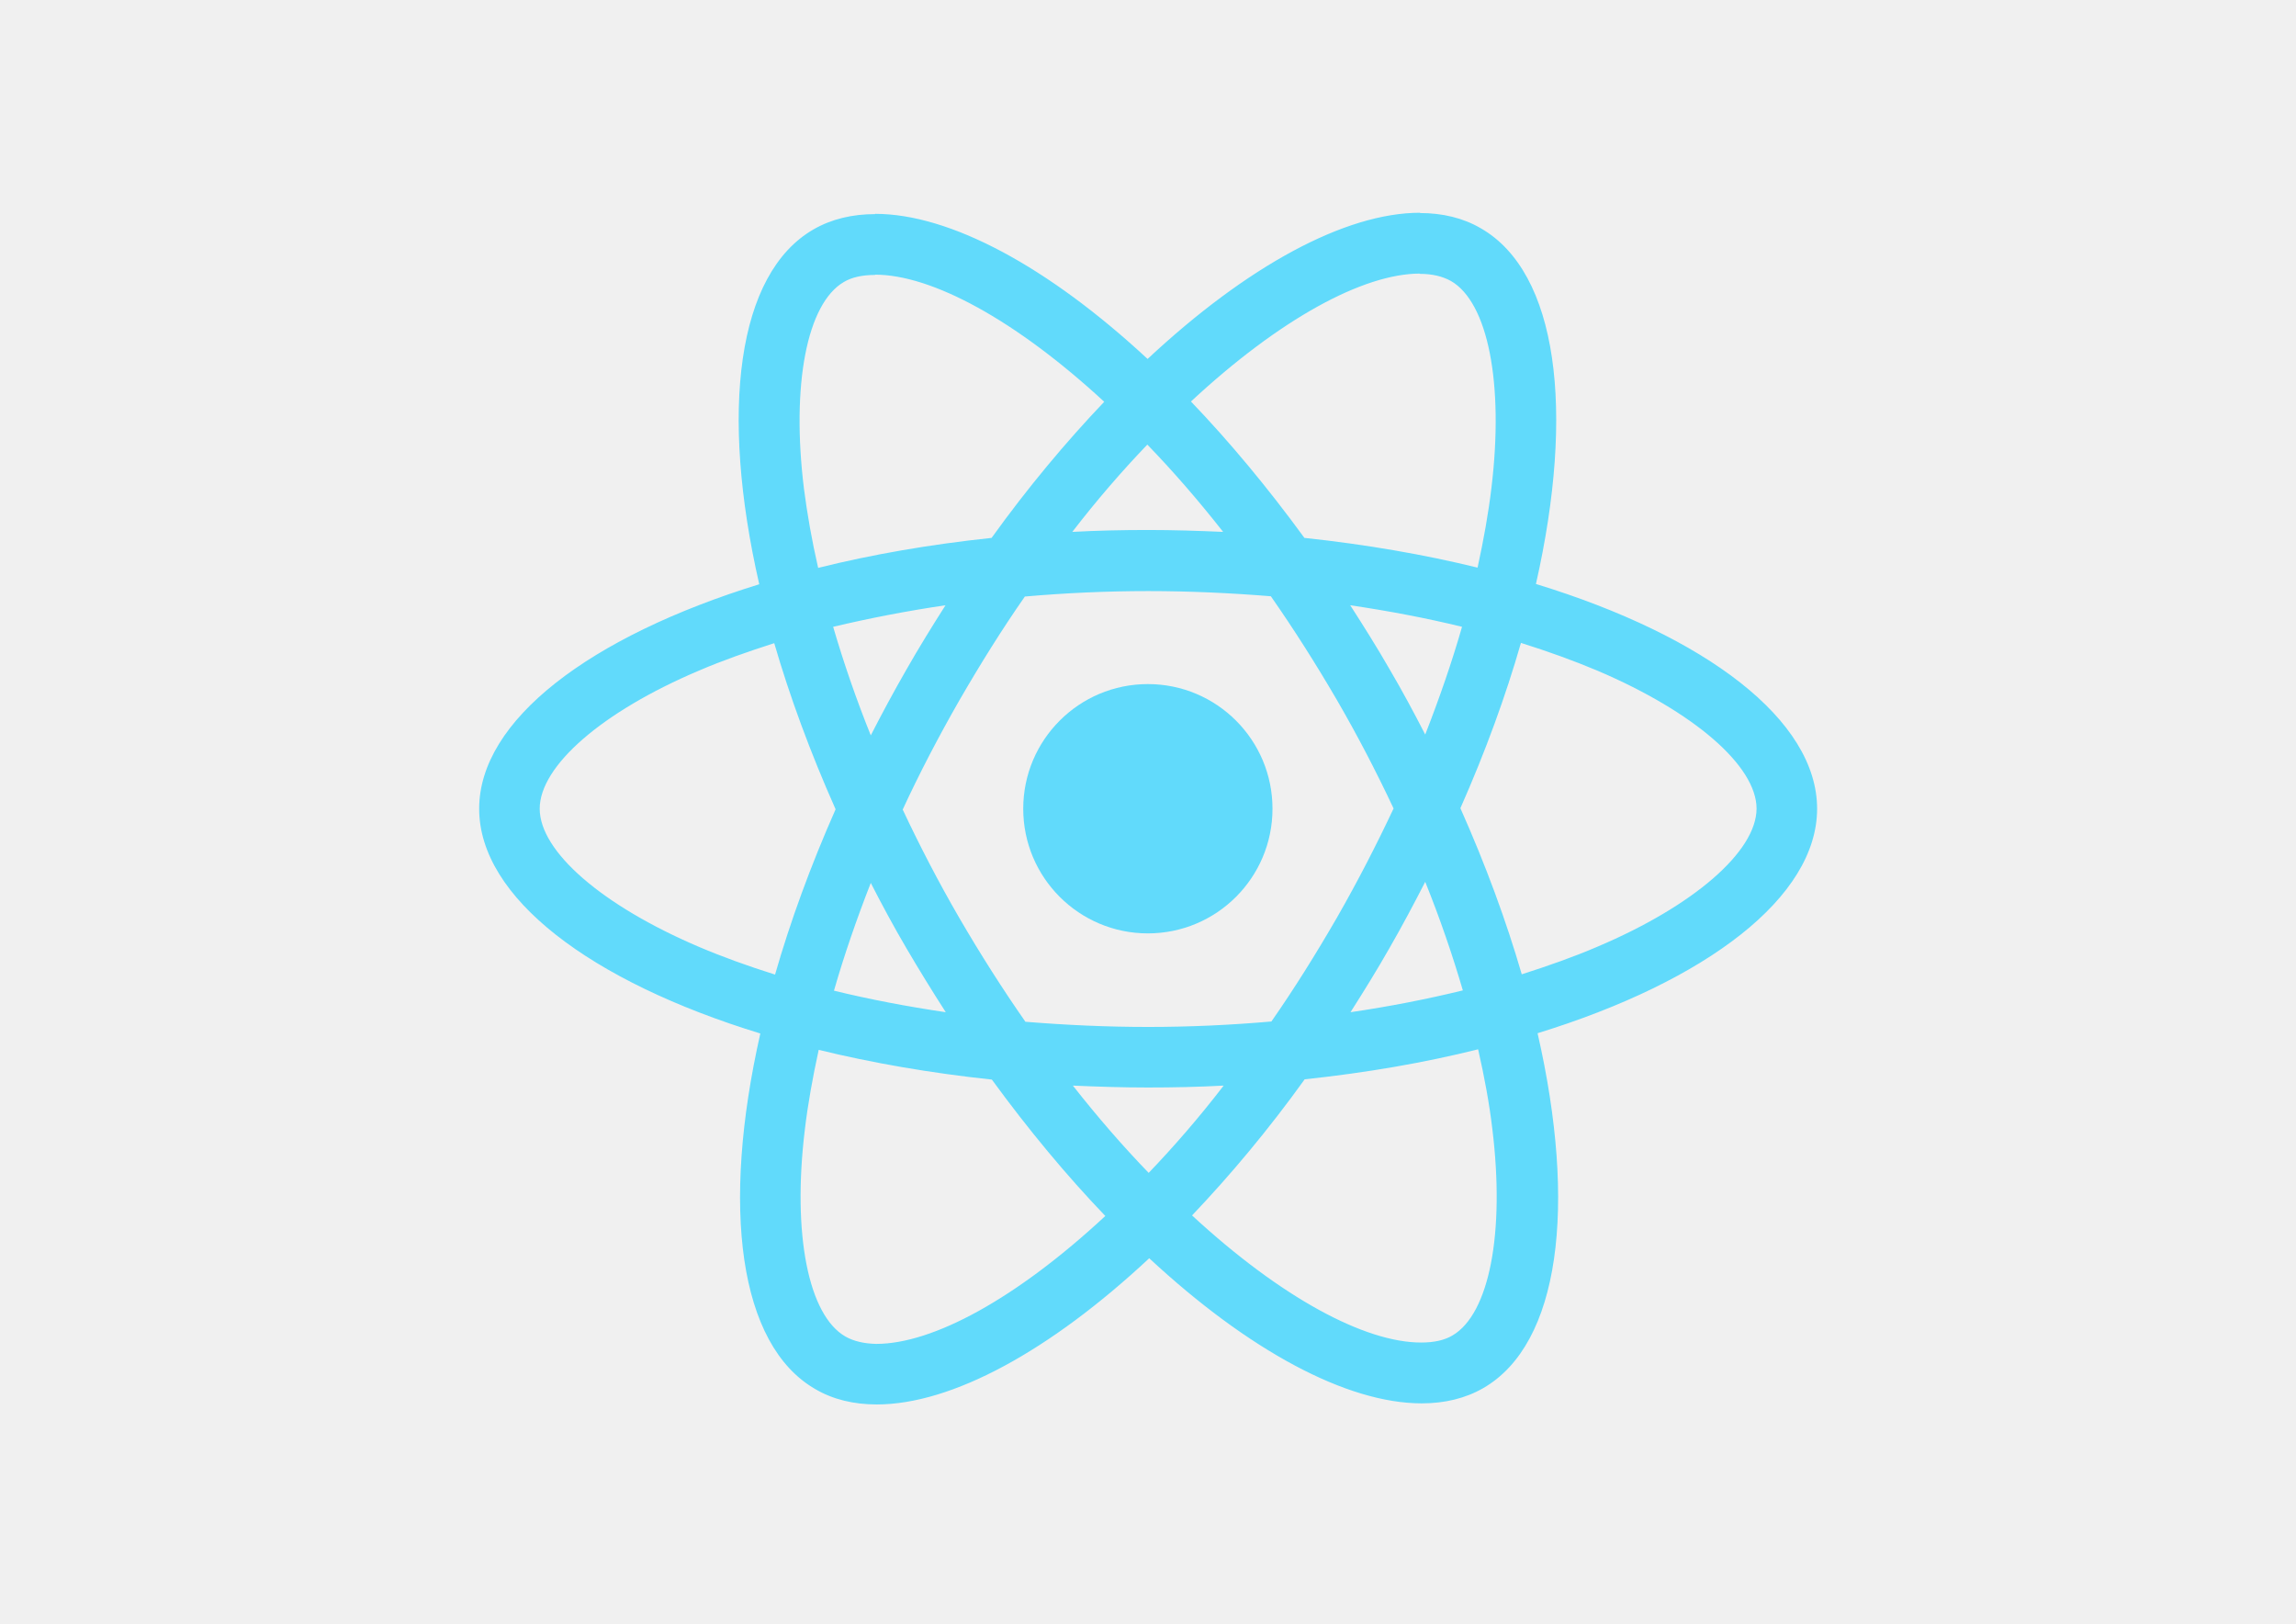
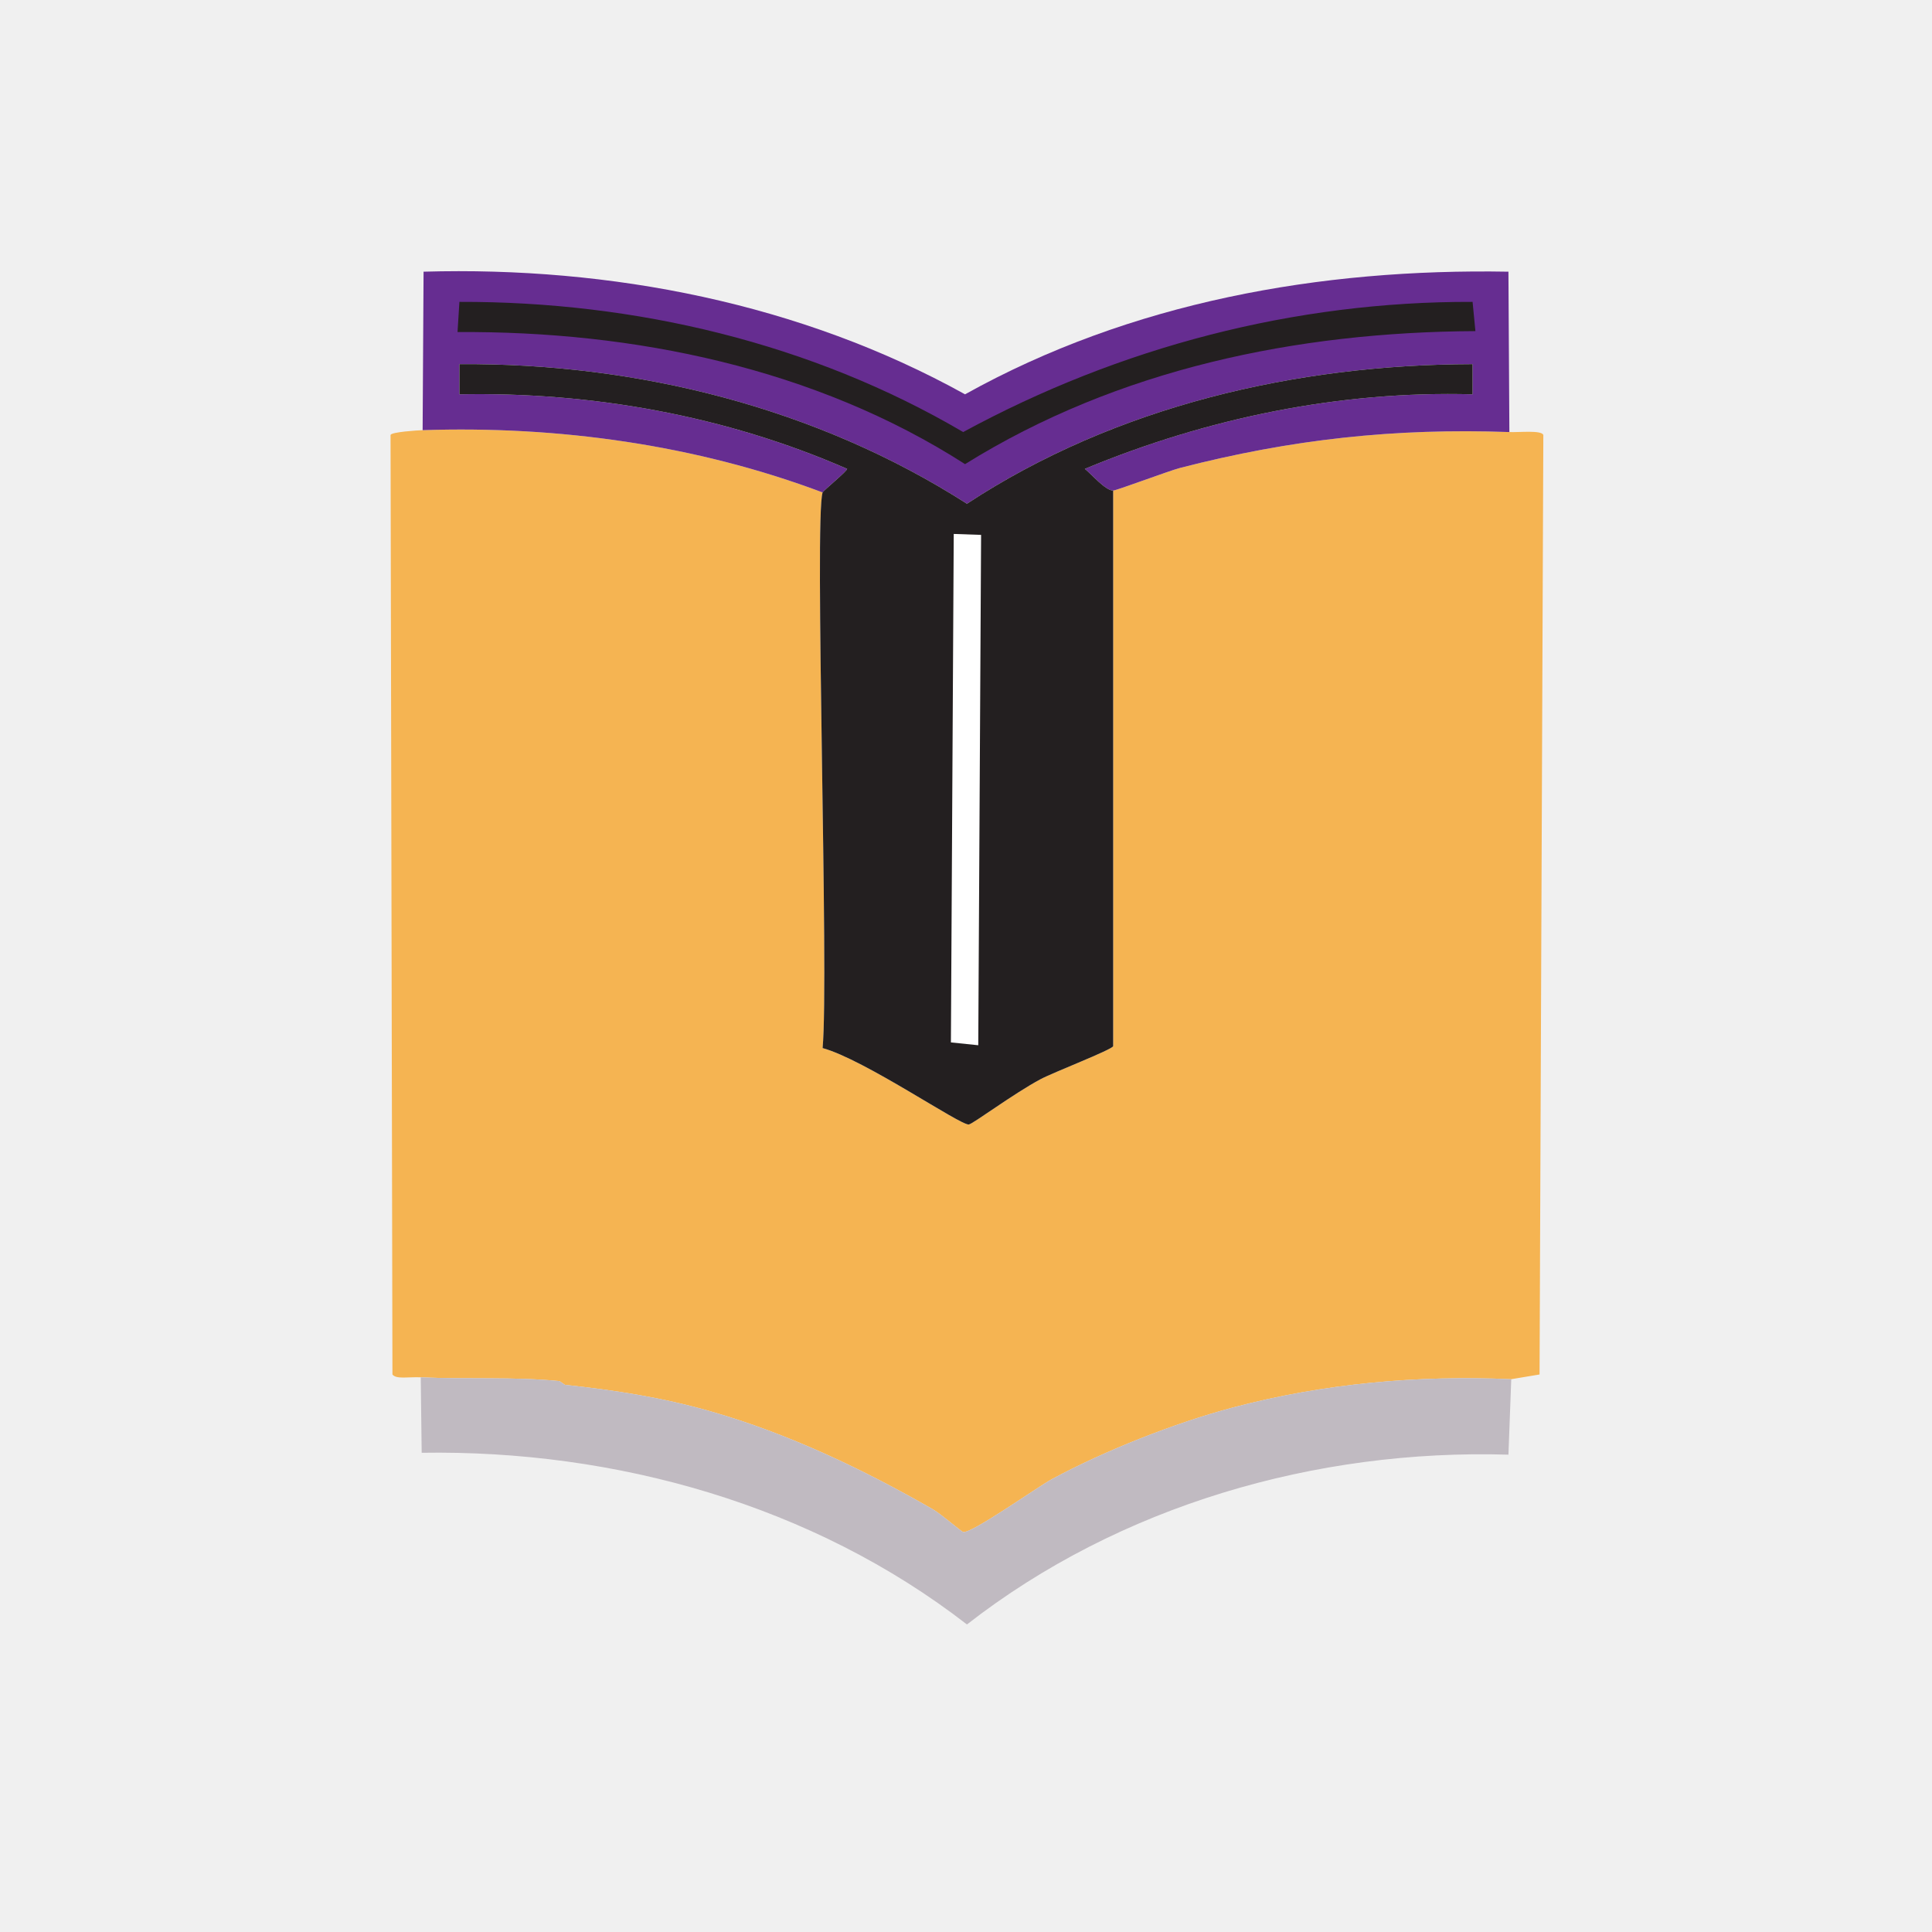
- <svg xmlns="http://www.w3.org/2000/svg" viewBox="0 0 841.9 595.3">
-   <g fill="#61DAFB">
-     <path d="M666.3 296.5c0-32.5-40.7-63.3-103.1-82.4 14.4-63.6 8-114.2-20.2-130.4-6.5-3.8-14.1-5.6-22.4-5.6v22.3c4.6 0 8.3.9 11.4 2.6 13.6 7.8 19.5 37.5 14.9 75.7-1.1 9.4-2.9 19.3-5.1 29.4-19.6-4.8-41-8.5-63.5-10.9-13.5-18.5-27.5-35.3-41.6-50 32.6-30.3 63.2-46.9 84-46.9V78c-27.5 0-63.5 19.6-99.9 53.6-36.4-33.8-72.4-53.2-99.9-53.2v22.3c20.7 0 51.4 16.5 84 46.6-14 14.7-28 31.4-41.3 49.9-22.6 2.4-44 6.1-63.6 11-2.3-10-4-19.7-5.2-29-4.7-38.2 1.1-67.9 14.6-75.8 3-1.8 6.9-2.6 11.5-2.6V78.5c-8.4 0-16 1.8-22.6 5.6-28.1 16.2-34.4 66.7-19.9 130.1-62.2 19.2-102.7 49.9-102.7 82.3 0 32.5 40.7 63.3 103.1 82.4-14.4 63.6-8 114.2 20.2 130.4 6.5 3.8 14.1 5.6 22.5 5.6 27.5 0 63.5-19.6 99.9-53.6 36.4 33.8 72.4 53.2 99.9 53.2 8.4 0 16-1.8 22.6-5.6 28.1-16.2 34.4-66.7 19.9-130.1 62-19.1 102.5-49.9 102.5-82.3zm-130.2-66.7c-3.7 12.9-8.3 26.2-13.5 39.5-4.1-8-8.4-16-13.1-24-4.6-8-9.5-15.8-14.4-23.4 14.2 2.1 27.9 4.7 41 7.9zm-45.8 106.5c-7.8 13.5-15.8 26.3-24.1 38.2-14.9 1.3-30 2-45.2 2-15.1 0-30.2-.7-45-1.9-8.3-11.9-16.4-24.6-24.2-38-7.6-13.1-14.5-26.4-20.8-39.8 6.2-13.4 13.2-26.8 20.7-39.9 7.8-13.5 15.8-26.3 24.1-38.2 14.9-1.3 30-2 45.2-2 15.1 0 30.2.7 45 1.9 8.3 11.9 16.4 24.6 24.2 38 7.6 13.1 14.5 26.4 20.8 39.8-6.3 13.4-13.2 26.8-20.7 39.9zm32.3-13c5.4 13.4 10 26.8 13.8 39.8-13.1 3.2-26.9 5.9-41.2 8 4.9-7.7 9.8-15.6 14.4-23.7 4.6-8 8.9-16.1 13-24.1zM421.2 430c-9.3-9.6-18.6-20.3-27.8-32 9 .4 18.2.7 27.5.7 9.4 0 18.7-.2 27.8-.7-9 11.7-18.3 22.4-27.5 32zm-74.4-58.9c-14.2-2.1-27.9-4.7-41-7.9 3.7-12.9 8.3-26.2 13.5-39.5 4.1 8 8.4 16 13.1 24 4.7 8 9.5 15.8 14.4 23.4zM420.7 163c9.3 9.6 18.6 20.3 27.8 32-9-.4-18.2-.7-27.5-.7-9.4 0-18.7.2-27.8.7 9-11.7 18.3-22.4 27.5-32zm-74 58.9c-4.9 7.7-9.8 15.6-14.4 23.7-4.6 8-8.9 16-13 24-5.4-13.4-10-26.8-13.8-39.8 13.1-3.1 26.9-5.8 41.2-7.9zm-90.5 125.2c-35.4-15.1-58.3-34.9-58.3-50.6 0-15.7 22.9-35.6 58.3-50.6 8.6-3.7 18-7 27.7-10.1 5.7 19.6 13.2 40 22.5 60.9-9.2 20.8-16.6 41.1-22.2 60.6-9.9-3.1-19.3-6.5-28-10.2zM310 490c-13.6-7.8-19.5-37.5-14.9-75.7 1.1-9.4 2.9-19.3 5.1-29.4 19.6 4.8 41 8.5 63.5 10.9 13.5 18.5 27.5 35.3 41.6 50-32.6 30.3-63.2 46.9-84 46.9-4.5-.1-8.3-1-11.3-2.7zm237.2-76.2c4.7 38.2-1.1 67.9-14.6 75.8-3 1.8-6.9 2.6-11.5 2.6-20.7 0-51.4-16.5-84-46.6 14-14.7 28-31.4 41.3-49.9 22.6-2.4 44-6.1 63.6-11 2.3 10.1 4.1 19.8 5.2 29.1zm38.5-66.7c-8.6 3.7-18 7-27.7 10.1-5.7-19.6-13.2-40-22.5-60.9 9.2-20.8 16.6-41.1 22.2-60.6 9.9 3.1 19.3 6.5 28.1 10.2 35.4 15.1 58.3 34.9 58.3 50.6-.1 15.7-23 35.6-58.4 50.6zM320.8 78.4z" />
-     <circle cx="420.9" cy="296.5" r="45.7" />
-     <path d="M520.5 78.1z" />
+ <svg xmlns="http://www.w3.org/2000/svg" id="Layer_1" data-name="Layer 1" viewBox="0 0 512 512">
+   <defs>
+     <style>
+       .cls-1 {
+         fill: #231f20;
+       }
+ 
+       .cls-1, .cls-2, .cls-3, .cls-4, .cls-5 {
+         stroke-width: 0px;
+       }
+ 
+       .cls-2 {
+         fill: #f5b452;
+       }
+ 
+       .cls-3 {
+         fill: #c0bac1;
+       }
+ 
+       .cls-4 {
+         fill: #662d91;
+       }
+ 
+       .cls-5 {
+         fill: #fff;
+       }
+     </style>
+   </defs>
+   <path class="cls-2" d="M112,114c35.88-1.19,72.34,3.85,106,16.5-2.25,7.01,1.73,128.58,0,147.25,11.05,3.01,36.57,20.57,38.75,20.25,1.11-.16,11.88-8.2,19-12,3.47-1.85,18.85-7.77,19.25-8.75v-147.25c.94-.02,14.78-5.23,17.75-6,29.43-7.59,56.83-10.58,87.25-9.5,2.83.1,8.43-.54,9,.75l-1,249-7.5,1.25c-24.79-1.08-49.62,1.11-73.75,7.5-15.35,4.07-34.03,11.44-48,19-3.81,2.06-21.26,14.47-23.5,14-.49-.1-5.84-4.76-8-6-18.53-10.65-38.39-20.11-59-26-12.87-3.68-25.26-5.58-38.5-7-.09-.01-1.41-.99-1.5-1-12.13-1.19-24.6-.43-36.75-1-3.23-.15-6.5.58-7.5-.75l-.5-249c.34-.78,7.18-1.21,8.5-1.25Z" />
+   <path class="cls-3" d="M400.5,365.5l-.75,20c-51-1.52-103.04,13.46-143.5,45-40.87-31.68-93.12-46.31-144.5-45.5l-.25-20c12.15.57,24.62-.19,36.75,1,.09,0,1.41.99,1.5,1,13.24,1.42,25.63,3.32,38.5,7,20.61,5.89,40.47,15.35,59,26,2.16,1.24,7.51,5.9,8,6,2.24.47,19.69-11.94,23.5-14,13.97-7.56,32.65-14.93,48-19,24.13-6.39,48.96-8.58,73.75-7.5Z" />
+   <g>
+     <path class="cls-4" d="M400,114.5c-30.42-1.08-57.82,1.91-87.25,9.5-2.97.77-16.81,5.98-17.75,6-2,.04-5.63-4.2-7.5-5.75,32.46-13.49,67.55-20.72,102.75-19.75v-8c-46.78.11-94.6,11.12-134,37-39.84-25.49-87.45-37.32-134.5-37v8c35.1-.68,70.52,5.66,102.75,19.75.12.51-6.36,5.82-6.5,6.25-33.66-12.65-70.12-17.69-106-16.5l.25-42c49.51-1.43,99.98,8.36,143.5,32.5,43.92-24.47,94.13-33.39,144-32.5l.25,42.5Z" />
+     <path class="cls-1" d="M121.75,80c46.46-.13,93.29,10.86,133.5,34.5,41.49-22.53,87.75-34.65,135-34.5l.75,7.75c-47.28.24-94.72,10.01-135.25,35.25-39.68-25.46-87.79-35.31-134.5-35l.5-8Z" />
+   </g>
+   <g>
+     <path class="cls-1" d="M295,130v147.25c-.4.98-15.78,6.9-19.25,8.75-7.12,3.8-17.89,11.84-19,12-2.18.32-27.7-17.24-38.75-20.25,1.73-18.67-2.25-140.24,0-147.25.14-.43,6.62-5.74,6.5-6.25-32.23-14.09-67.65-20.43-102.75-19.75v-8c47.05-.32,94.66,11.51,134.5,37,39.4-25.88,87.22-36.89,134-37v8c-35.2-.97-70.29,6.26-102.75,19.75,1.87,1.55,5.5,5.79,7.5,5.75Z" />
+     <path class="cls-5" d="M252.75,141.5l7.25.25-.75,135.25-7.25-.75.75-134.75Z" />
  </g>
</svg>
